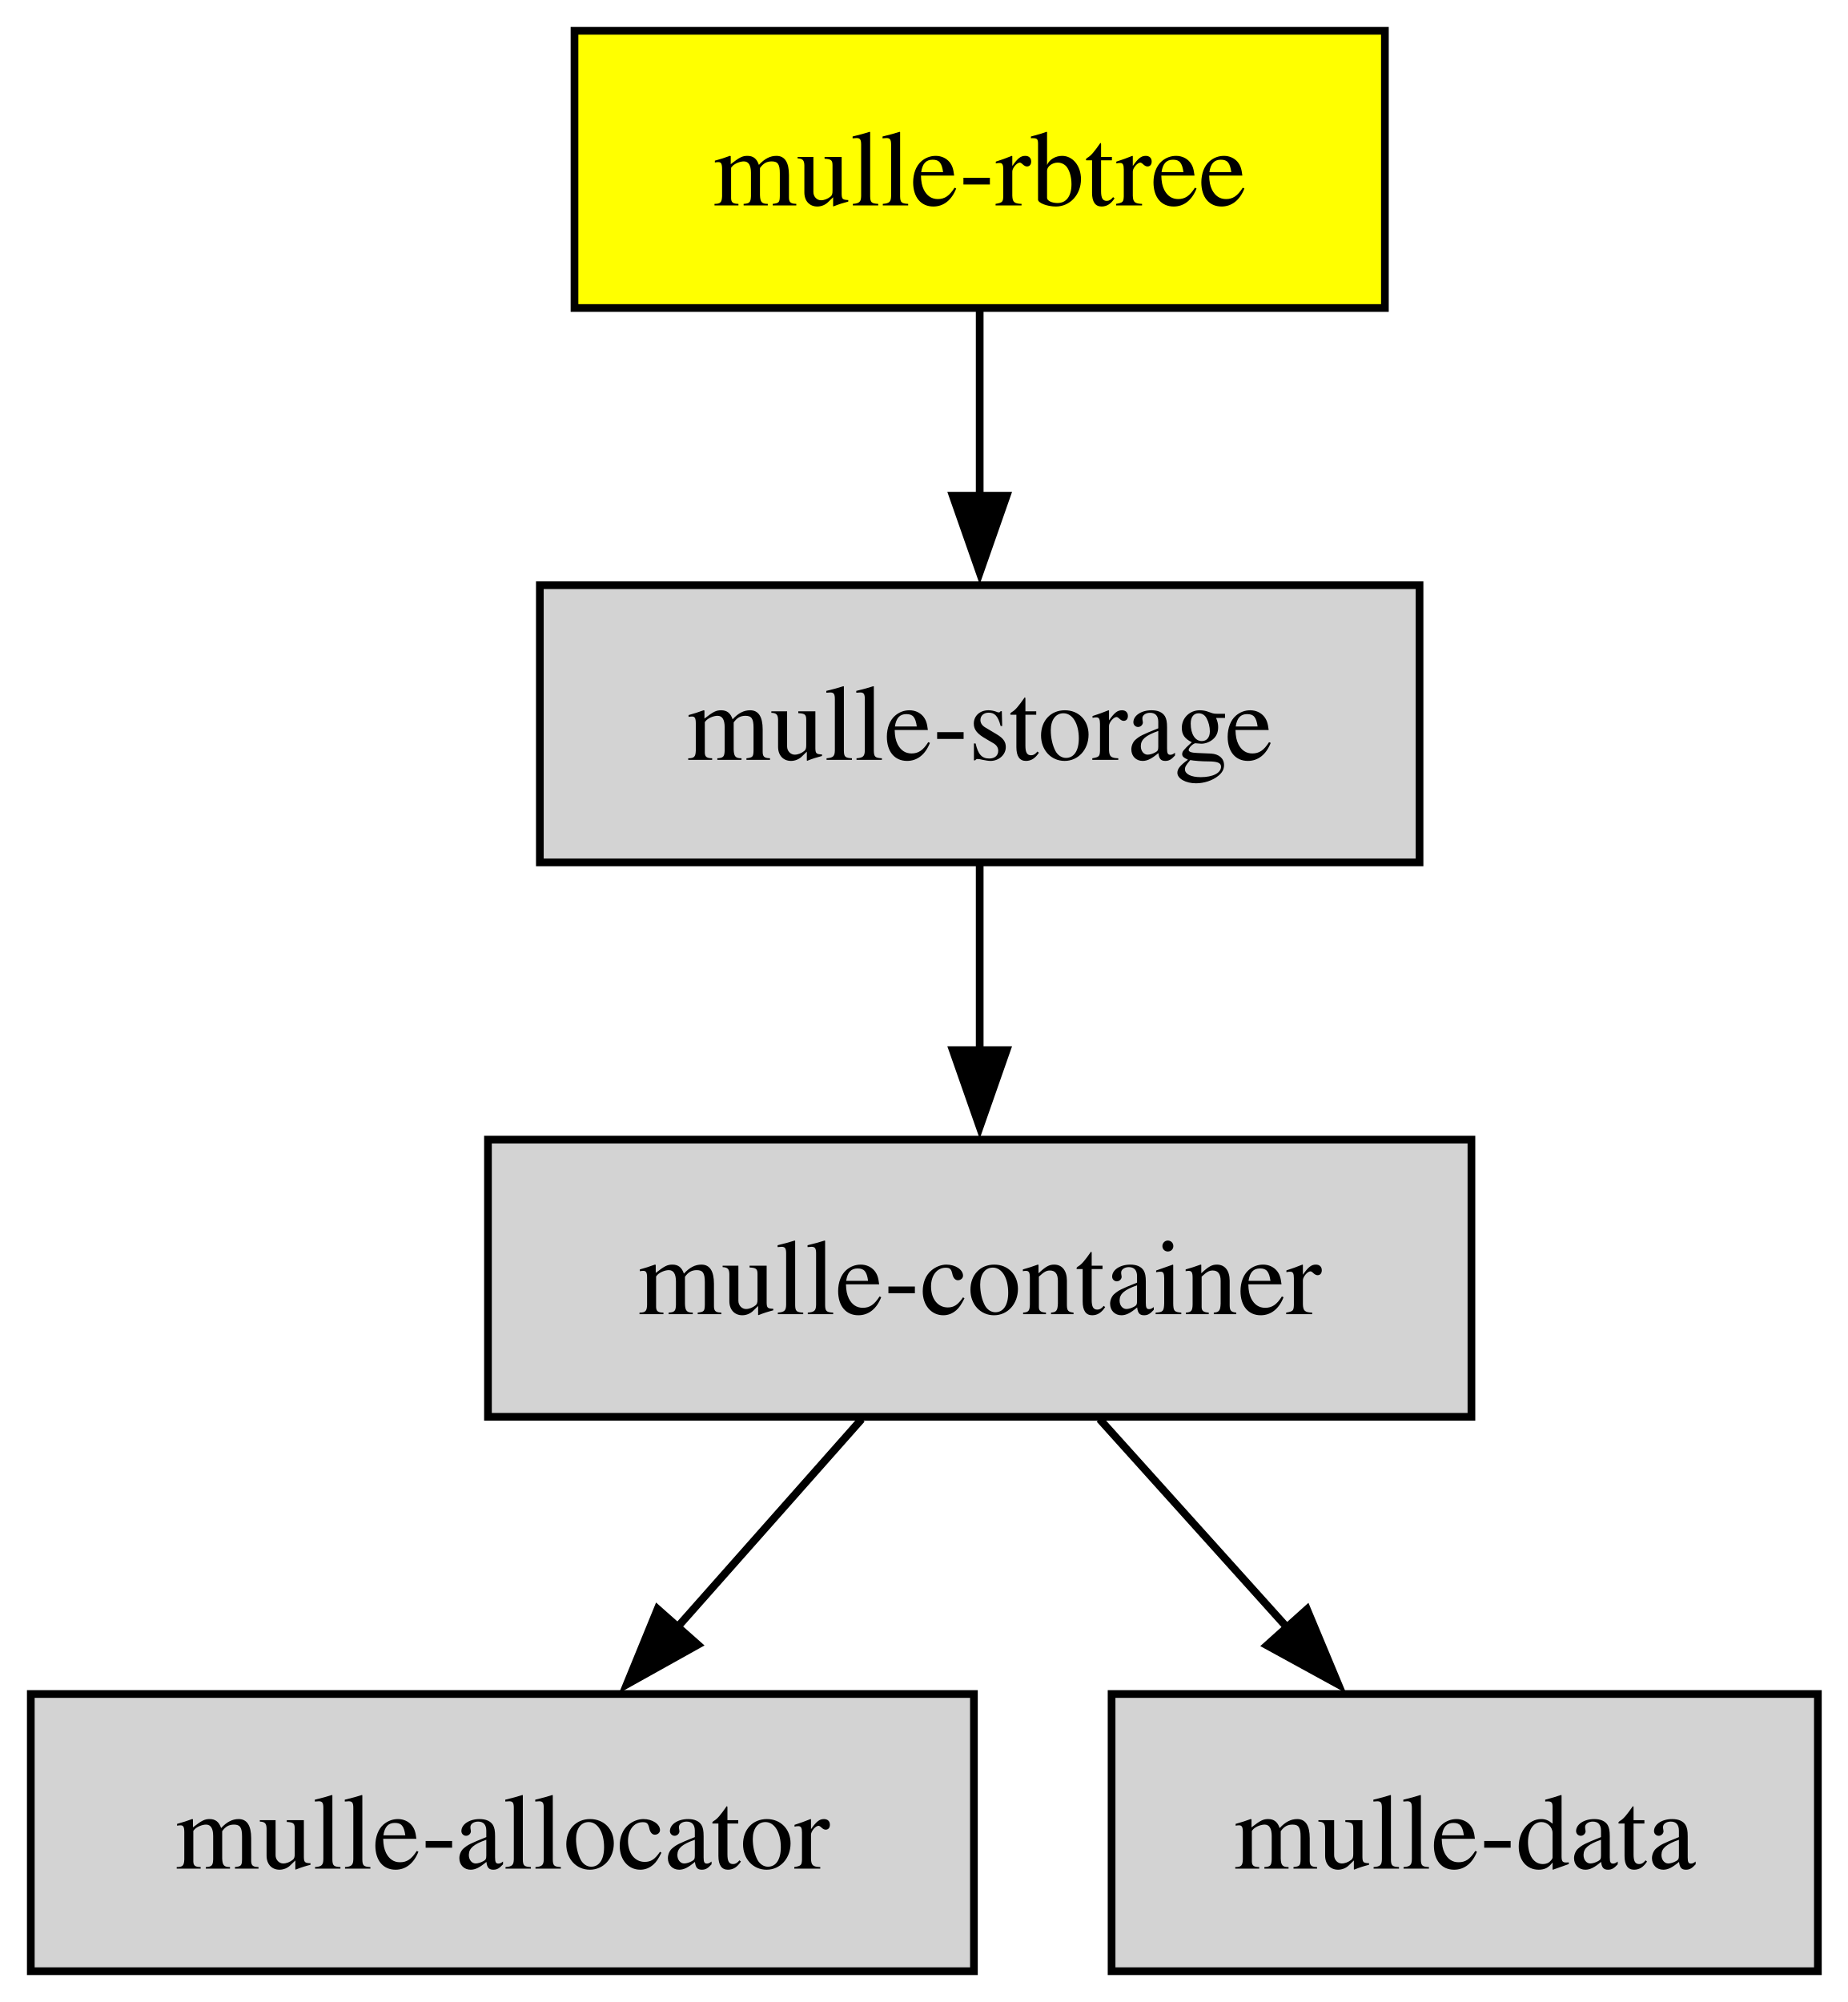
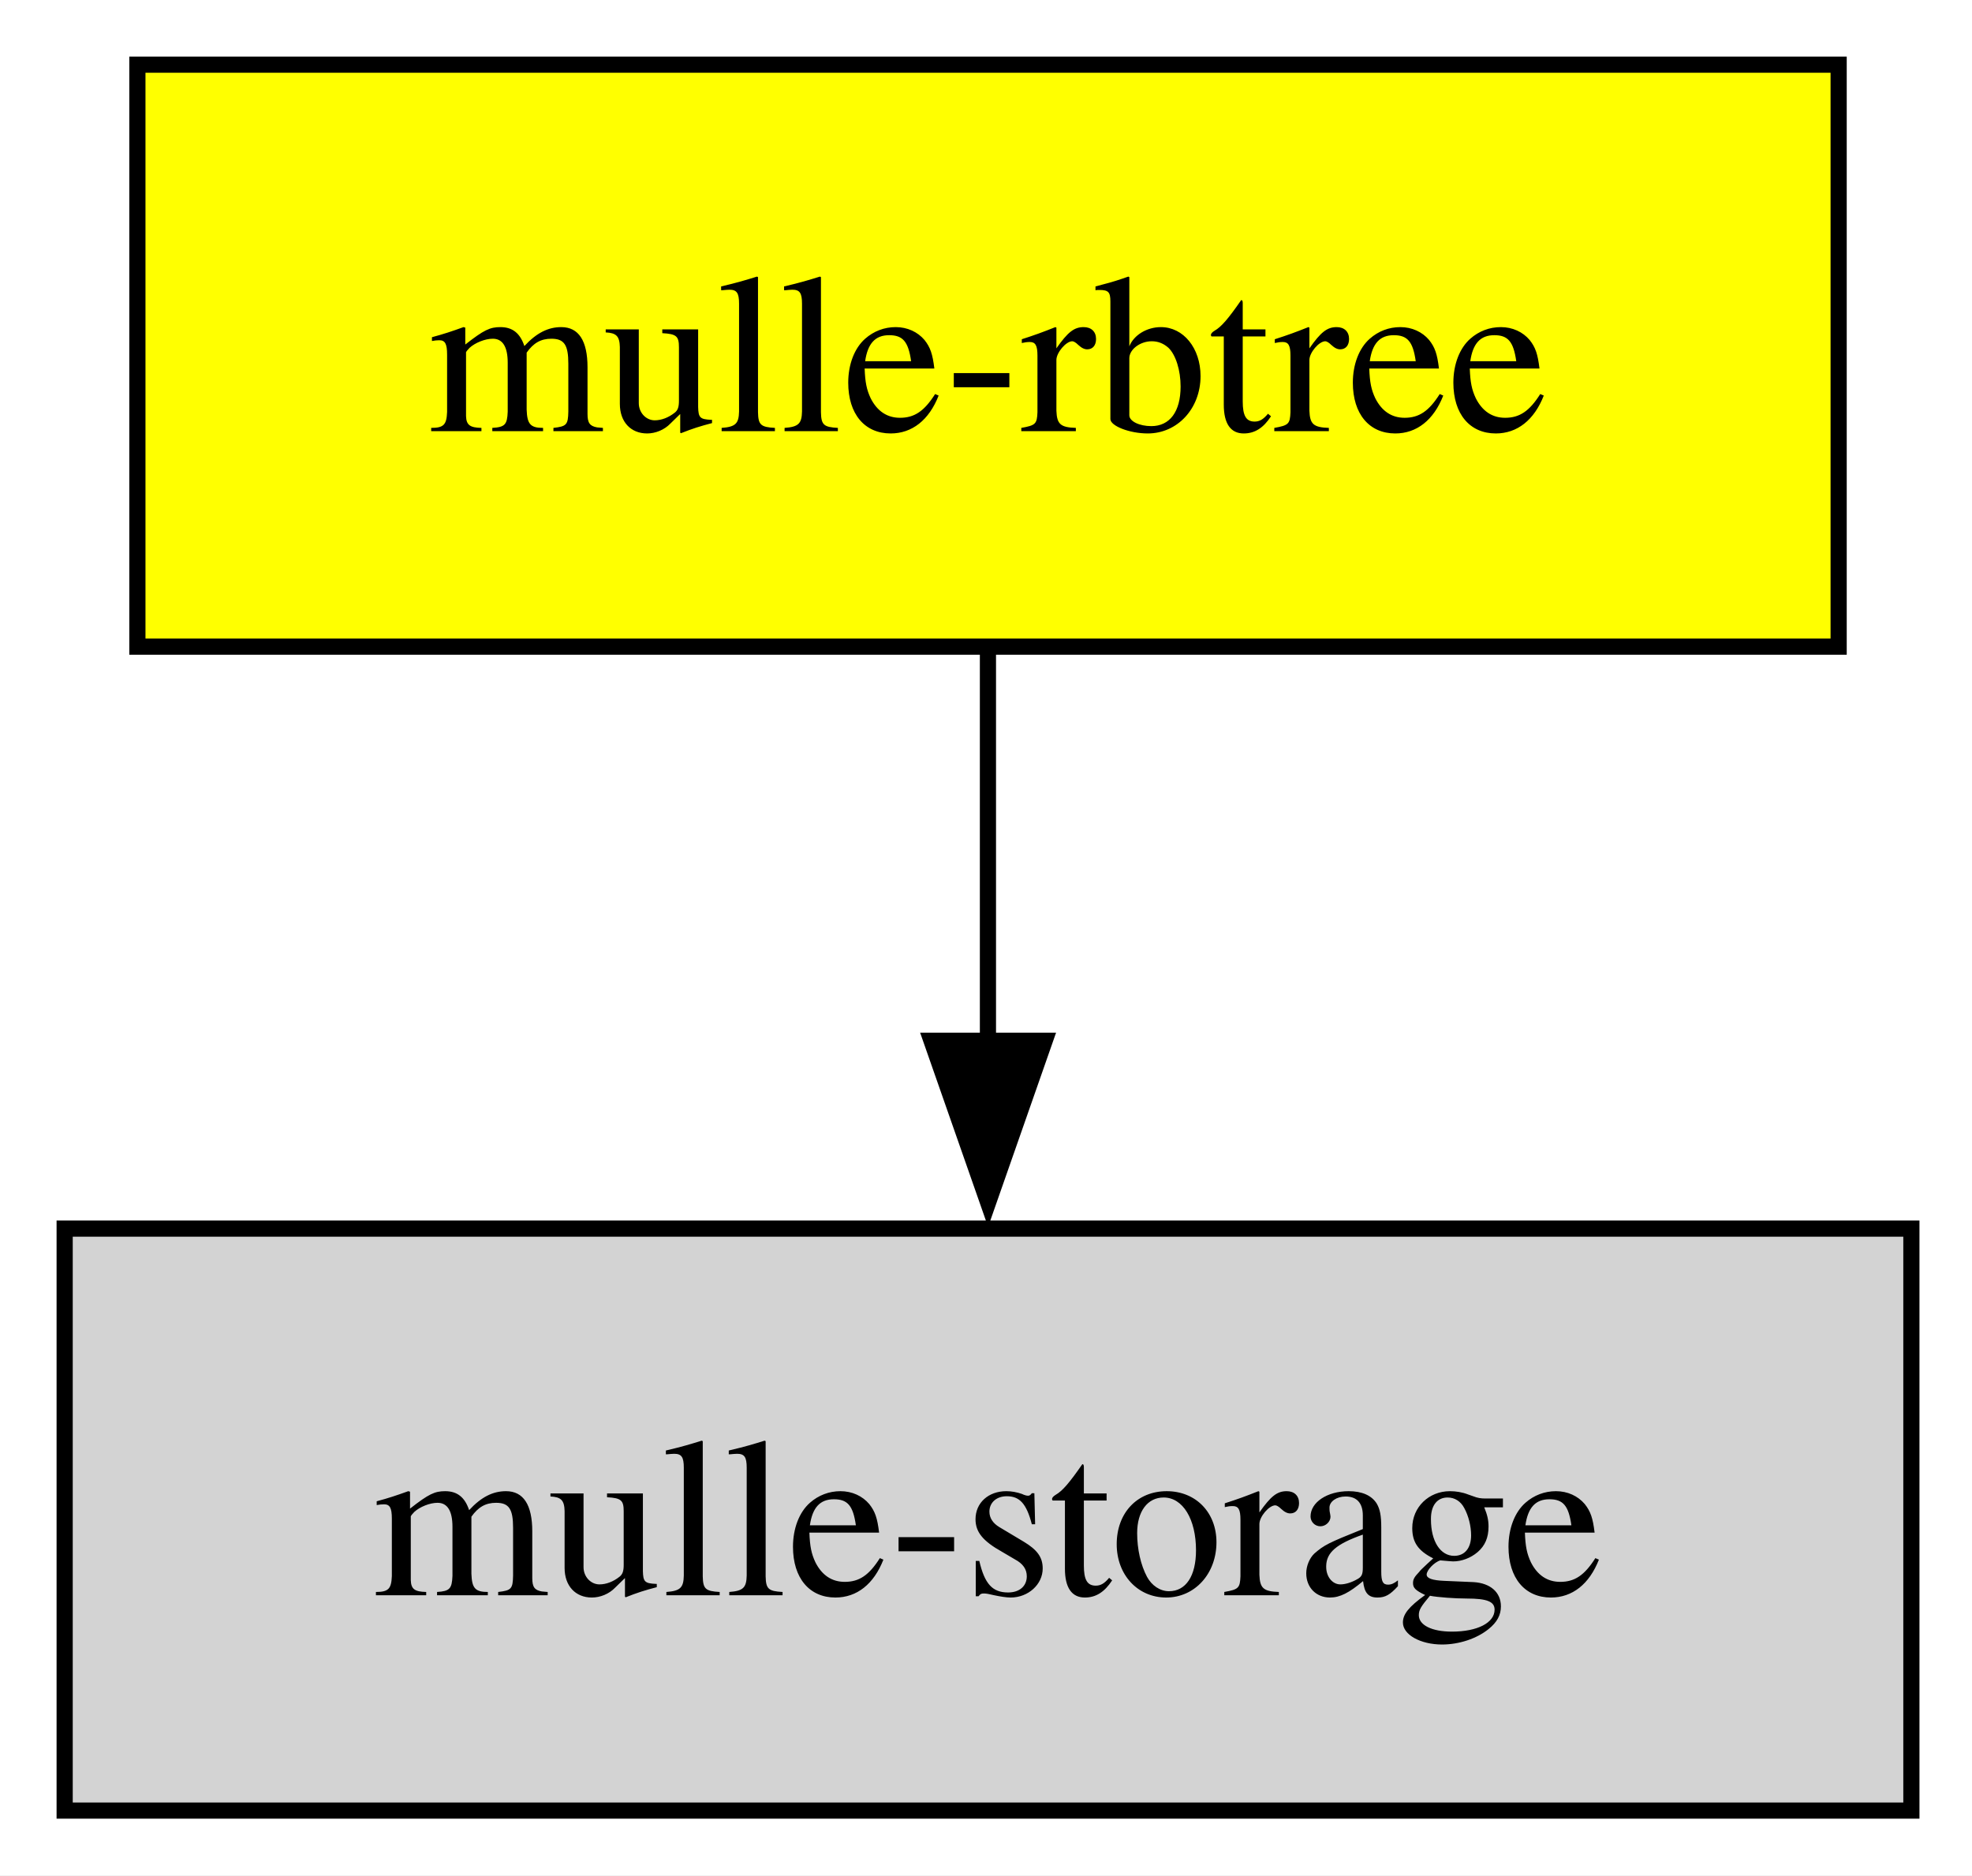
- <svg xmlns="http://www.w3.org/2000/svg" xmlns:xlink="http://www.w3.org/1999/xlink" width="240pt" height="260pt" viewBox="0.00 0.00 240.00 260.00">
-   <g id="graph0" class="graph" transform="scale(1 1) rotate(0) translate(4 256)">
-     <polygon fill="white" stroke="none" points="-4,4 -4,-256 236.12,-256 236.12,4 -4,4" />
+ <svg xmlns="http://www.w3.org/2000/svg" xmlns:xlink="http://www.w3.org/1999/xlink" width="122pt" height="116pt" viewBox="0.00 0.00 122.00 116.00">
+   <g id="graph0" class="graph" transform="scale(1 1) rotate(0) translate(4 112)">
+     <polygon fill="white" stroke="none" points="-4,4 -4,-112 118.25,-112 118.25,4 -4,4" />
    <g id="node1" class="node">
-       <polygon fill="yellow" stroke="black" points="175.88,-252 70.62,-252 70.62,-216 175.88,-216 175.88,-252" />
-       <text xml:space="preserve" text-anchor="middle" x="123.25" y="-229.32" font-family="Times,serif" font-size="14.00">mulle-rbtree</text>
-     </g>
-     <g id="node5" class="node">
-       <g id="a_node5">
-         <a xlink:href="https://github.com/mulle-c/mulle-storage" xlink:title="mulle-storage">
-           <polygon fill="lightgrey" stroke="black" points="180.38,-180 66.12,-180 66.12,-144 180.38,-144 180.38,-180" />
-           <text xml:space="preserve" text-anchor="middle" x="123.25" y="-157.32" font-family="Times,serif" font-size="14.00">mulle-storage</text>
-         </a>
-       </g>
-     </g>
-     <g id="edge3" class="edge">
-       <path fill="none" stroke="black" d="M123.25,-215.7C123.25,-208.41 123.25,-199.73 123.25,-191.54" />
-       <polygon fill="black" stroke="black" points="126.75,-191.62 123.25,-181.62 119.75,-191.62 126.75,-191.62" />
+       <polygon fill="yellow" stroke="black" points="109.75,-108 4.5,-108 4.5,-72 109.75,-72 109.75,-108" />
+       <text xml:space="preserve" text-anchor="middle" x="57.12" y="-85.33" font-family="Times,serif" font-size="14.00">mulle-rbtree</text>
    </g>
    <g id="node2" class="node">
      <g id="a_node2">
-         <a xlink:href="https://github.com/mulle-c/mulle-allocator" xlink:title="mulle-allocator">
-           <polygon fill="lightgrey" stroke="black" points="122.5,-36 0,-36 0,0 122.5,0 122.5,-36" />
-           <text xml:space="preserve" text-anchor="middle" x="61.25" y="-13.32" font-family="Times,serif" font-size="14.00">mulle-allocator</text>
-         </a>
-       </g>
-     </g>
-     <g id="node3" class="node">
-       <g id="a_node3">
-         <a xlink:href="https://github.com/mulle-c/mulle-container" xlink:title="mulle-container">
-           <polygon fill="lightgrey" stroke="black" points="187.12,-108 59.38,-108 59.38,-72 187.12,-72 187.12,-108" />
-           <text xml:space="preserve" text-anchor="middle" x="123.25" y="-85.33" font-family="Times,serif" font-size="14.00">mulle-container</text>
+         <a xlink:href="https://github.com/mulle-c/mulle-storage" xlink:title="mulle-storage">
+           <polygon fill="lightgrey" stroke="black" points="114.25,-36 0,-36 0,0 114.25,0 114.25,-36" />
+           <text xml:space="preserve" text-anchor="middle" x="57.12" y="-13.32" font-family="Times,serif" font-size="14.00">mulle-storage</text>
        </a>
      </g>
    </g>
    <g id="edge1" class="edge">
-       <path fill="none" stroke="black" d="M107.92,-71.7C100.72,-63.56 91.97,-53.69 84.01,-44.7" />
-       <polygon fill="black" stroke="black" points="86.65,-42.4 77.4,-37.24 81.41,-47.04 86.65,-42.4" />
-     </g>
-     <g id="node4" class="node">
-       <g id="a_node4">
-         <a xlink:href="https://github.com/mulle-c/mulle-data" xlink:title="mulle-data">
-           <polygon fill="lightgrey" stroke="black" points="232.12,-36 140.38,-36 140.38,0 232.12,0 232.12,-36" />
-           <text xml:space="preserve" text-anchor="middle" x="186.25" y="-13.32" font-family="Times,serif" font-size="14.00">mulle-data</text>
-         </a>
-       </g>
-     </g>
-     <g id="edge2" class="edge">
-       <path fill="none" stroke="black" d="M138.82,-71.7C146.22,-63.47 155.22,-53.48 163.37,-44.42" />
-       <polygon fill="black" stroke="black" points="165.76,-47 169.84,-37.23 160.55,-42.32 165.76,-47" />
-     </g>
-     <g id="edge4" class="edge">
-       <path fill="none" stroke="black" d="M123.25,-143.7C123.25,-136.41 123.25,-127.73 123.25,-119.54" />
-       <polygon fill="black" stroke="black" points="126.75,-119.62 123.25,-109.62 119.75,-119.62 126.75,-119.62" />
+       <path fill="none" stroke="black" d="M57.12,-71.7C57.12,-64.41 57.12,-55.73 57.12,-47.54" />
+       <polygon fill="black" stroke="black" points="60.63,-47.62 57.13,-37.62 53.63,-47.62 60.63,-47.62" />
    </g>
  </g>
</svg>
